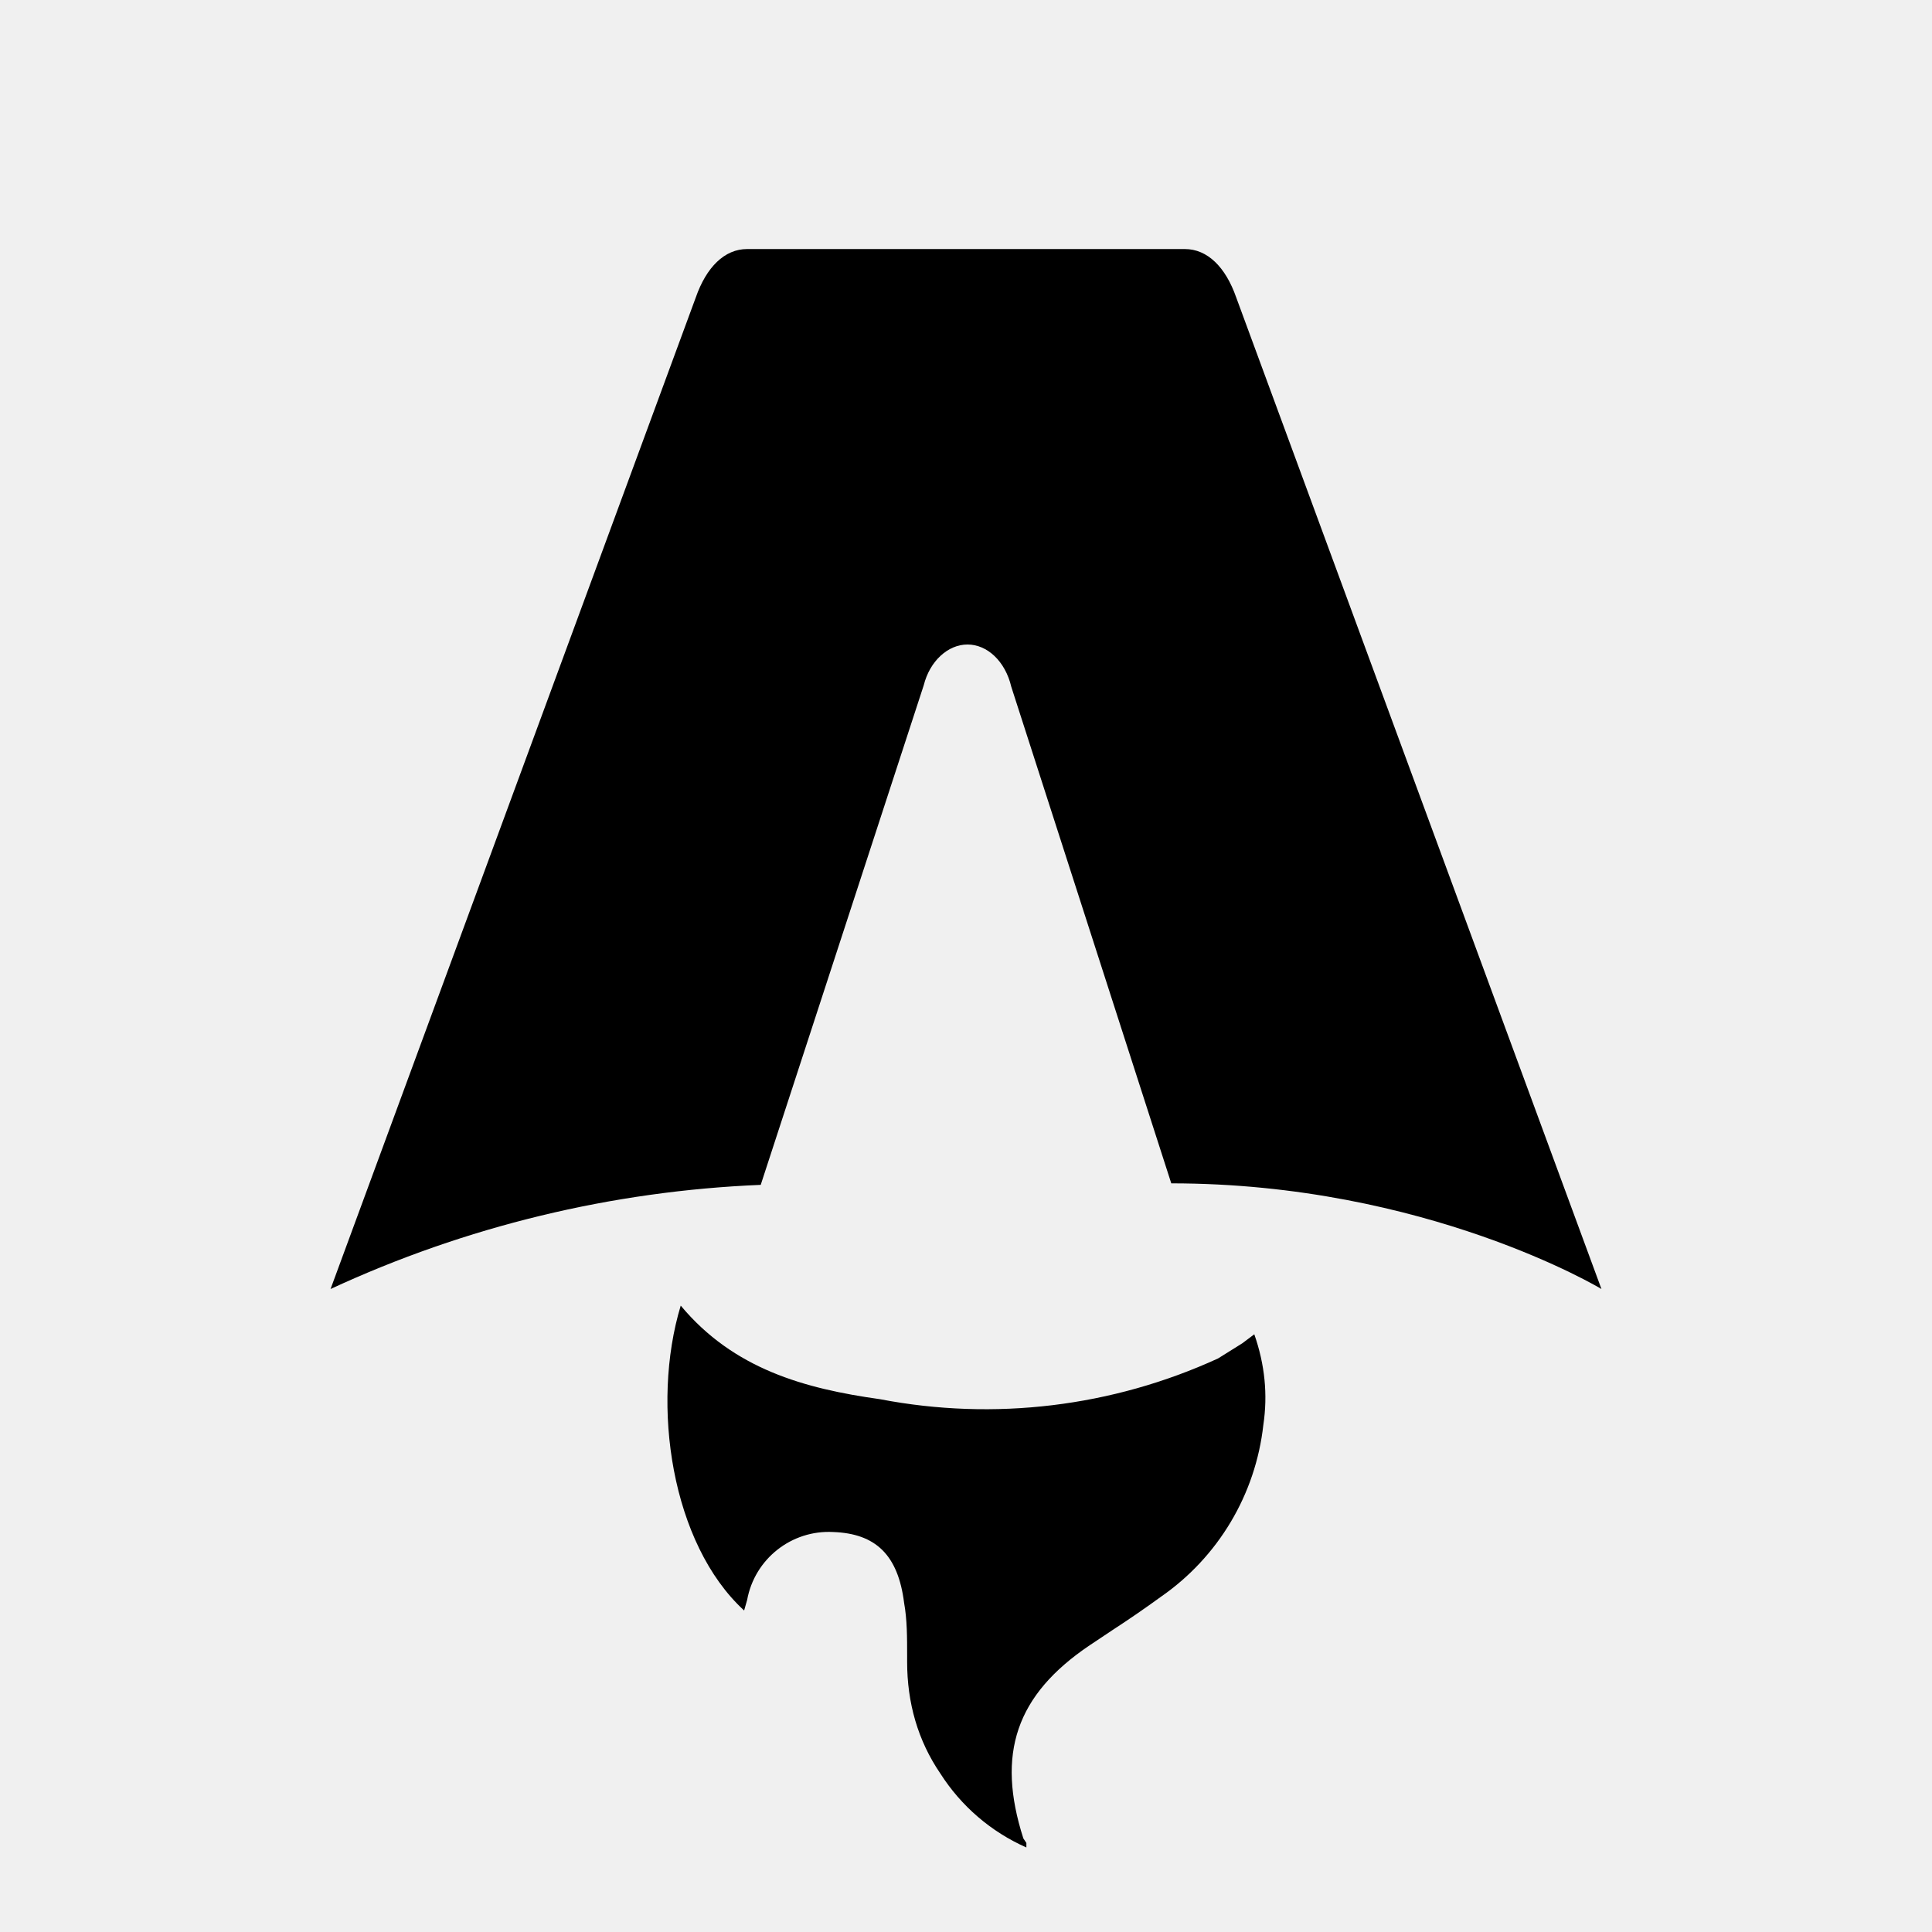
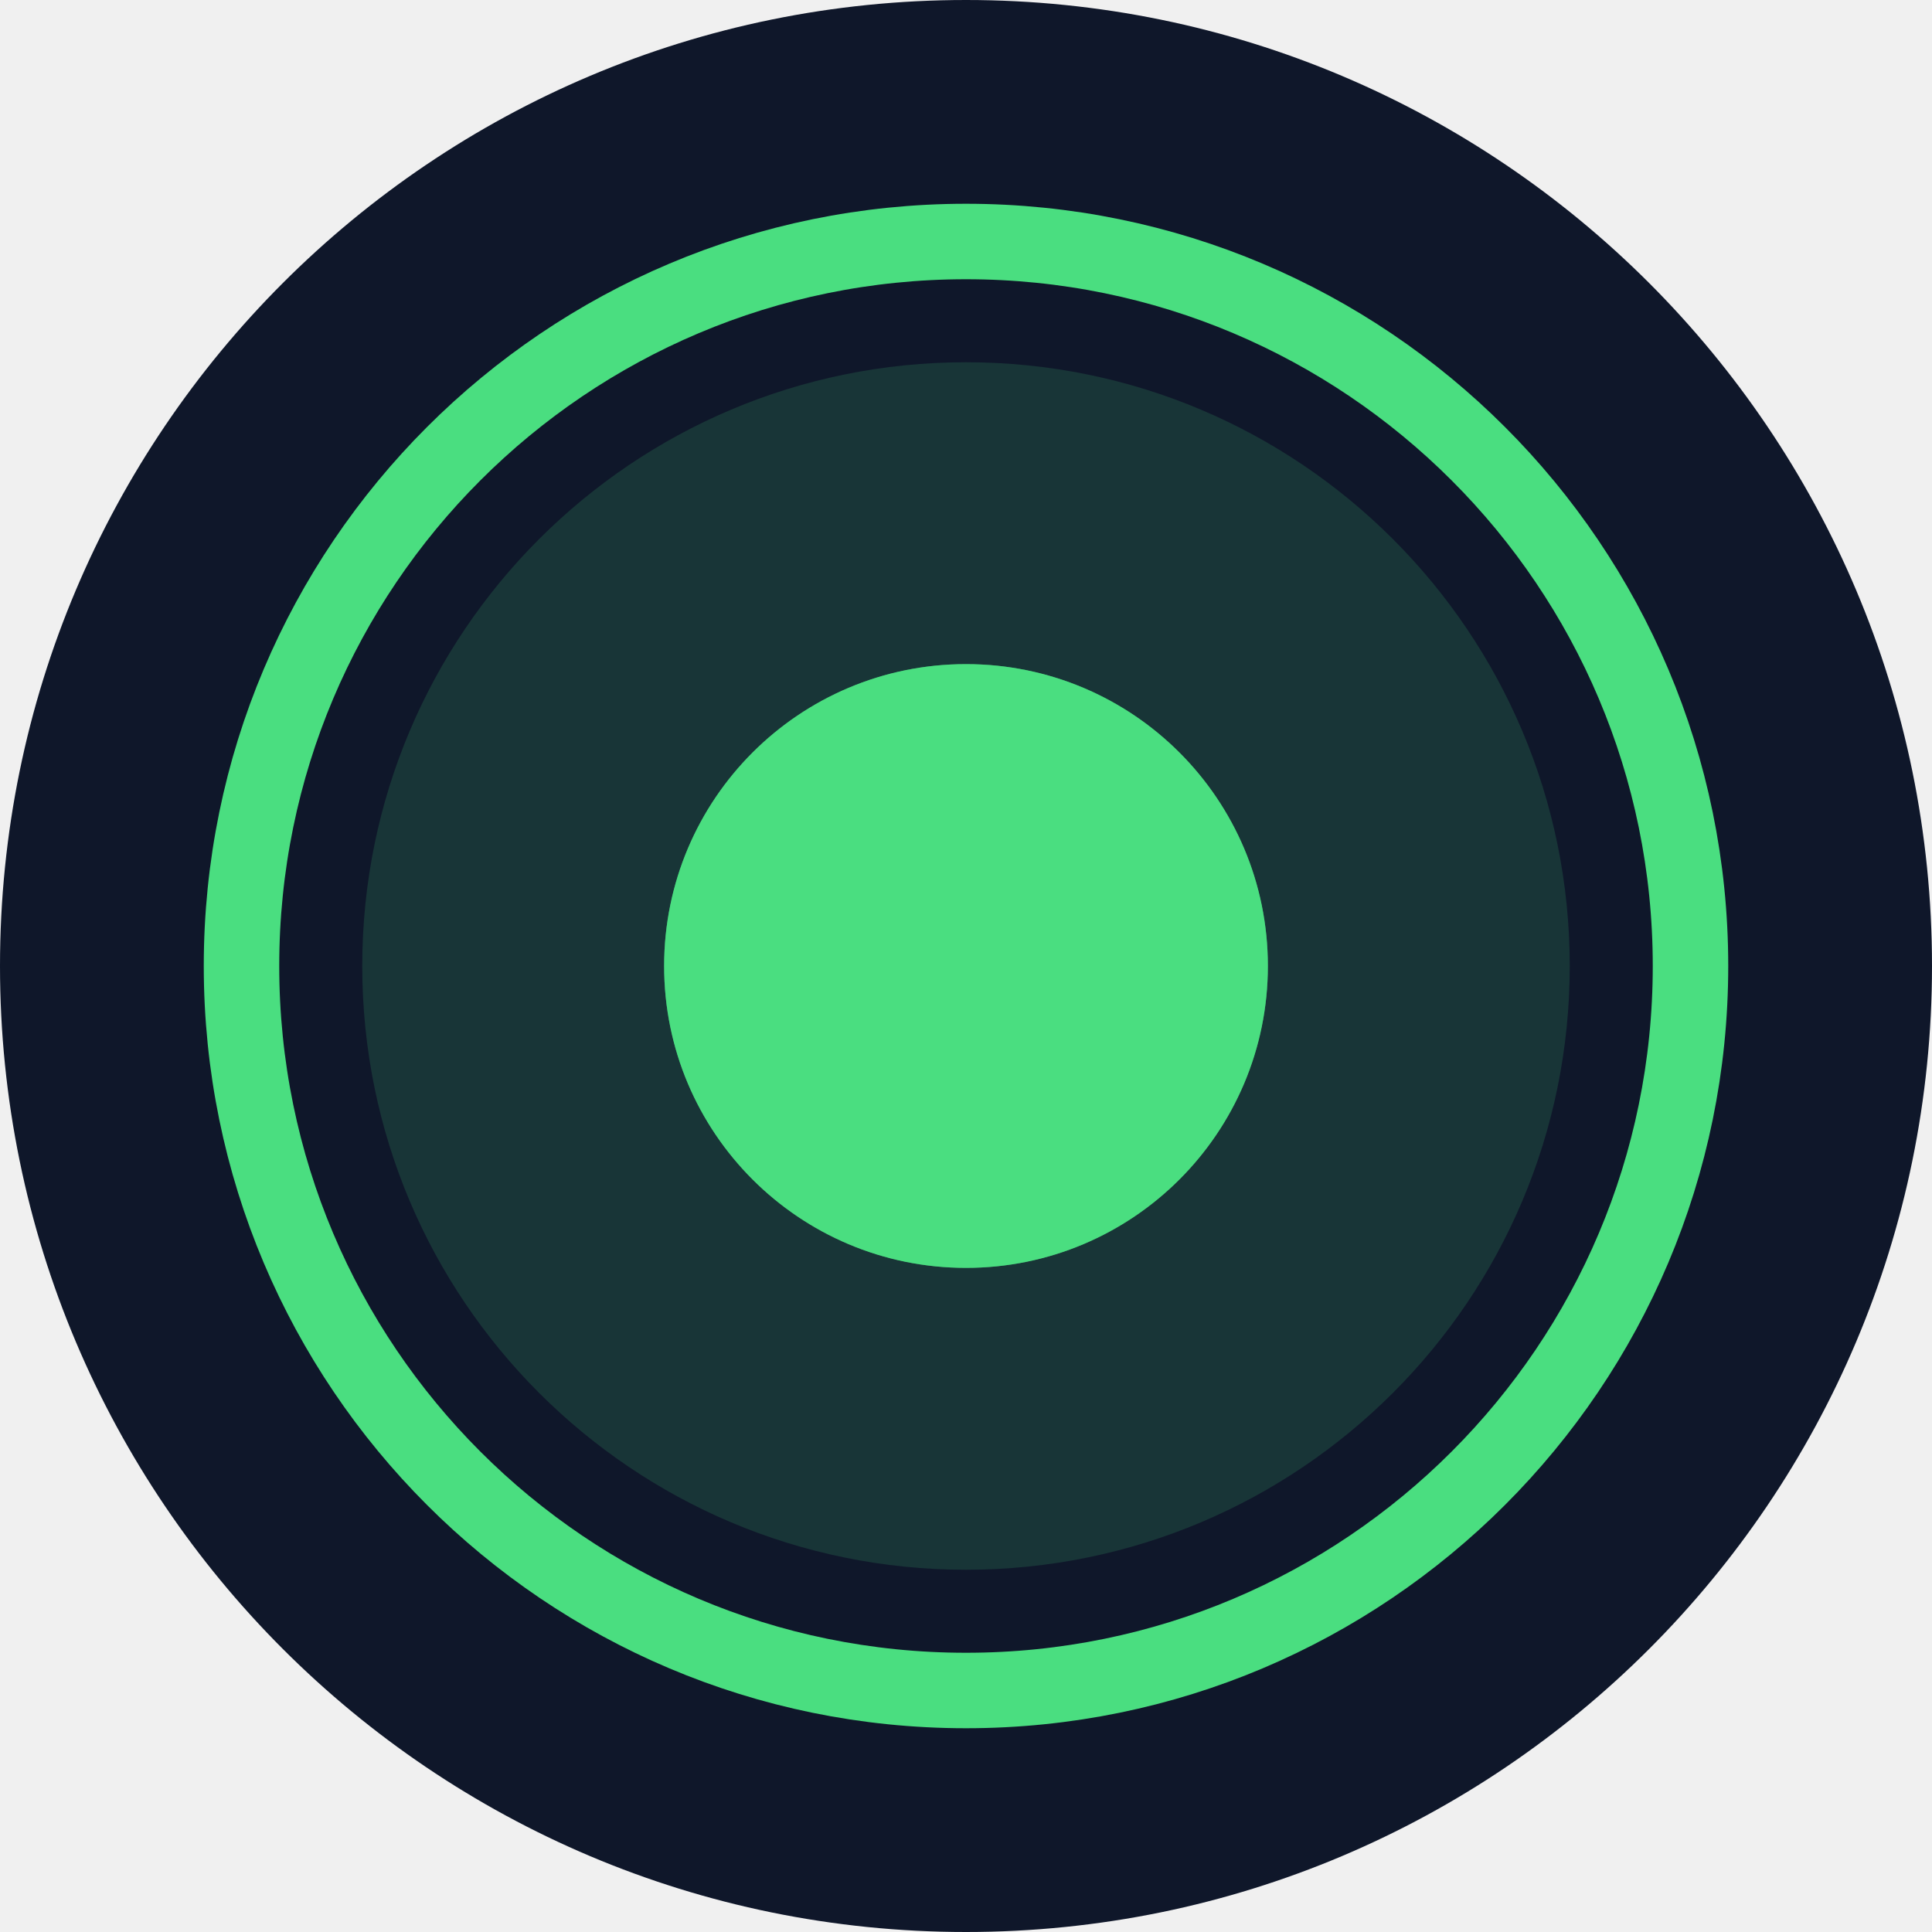
- <svg xmlns="http://www.w3.org/2000/svg" fill="none" viewBox="0 0 128 128">
-   <path d="M50.4 78.5a75.1 75.1 0 0 0-28.5 6.9l24.2-65.7c.7-2 1.9-3.2 3.4-3.2h29c1.5 0 2.7 1.2 3.4 3.2l24.2 65.7s-11.6-7-28.5-7L67 45.5c-.4-1.7-1.6-2.8-2.9-2.8-1.3 0-2.5 1.1-2.9 2.7L50.4 78.5Zm-1.1 28.2Zm-4.2-20.2c-2 6.6-.6 15.8 4.2 20.2a17.5 17.5 0 0 1 .2-.7 5.5 5.5 0 0 1 5.7-4.5c2.8.1 4.3 1.5 4.7 4.7.2 1.1.2 2.3.2 3.5v.4c0 2.7.7 5.2 2.2 7.4a13 13 0 0 0 5.7 4.9v-.3l-.2-.3c-1.8-5.6-.5-9.5 4.4-12.8l1.5-1a73 73 0 0 0 3.2-2.2 16 16 0 0 0 6.8-11.4c.3-2 .1-4-.6-6l-.8.6-1.6 1a37 37 0 0 1-22.4 2.7c-5-.7-9.7-2-13.2-6.2Z" />
-   <style>
-         path { fill: #000; }
-         @media (prefers-color-scheme: dark) {
-             path { fill: #FFF; }
-         }
-     </style>
+ <svg xmlns="http://www.w3.org/2000/svg" viewBox="0 0 64 64">
+   <circle cx="32" cy="32" r="32" fill="#0f172a" />
+   <circle cx="32" cy="32" r="24" fill="none" stroke="#4ade80" stroke-width="2.5" />
+   <circle cx="32" cy="32" r="20" fill="#4ade80" opacity="0.15" />
+   <circle cx="32" cy="32" r="10" fill="#4ade80">
+     <animate attributeName="opacity" values="1;0.8;1" dur="2s" repeatCount="indefinite" />
+   </circle>
+   <circle cx="32" cy="32" r="10" fill="#4ade80" opacity="0.5">
+     <animate attributeName="r" values="10;12;10" dur="2s" repeatCount="indefinite" />
+     <animate attributeName="opacity" values="0.5;0.2;0.5" dur="2s" repeatCount="indefinite" />
+   </circle>
</svg>
